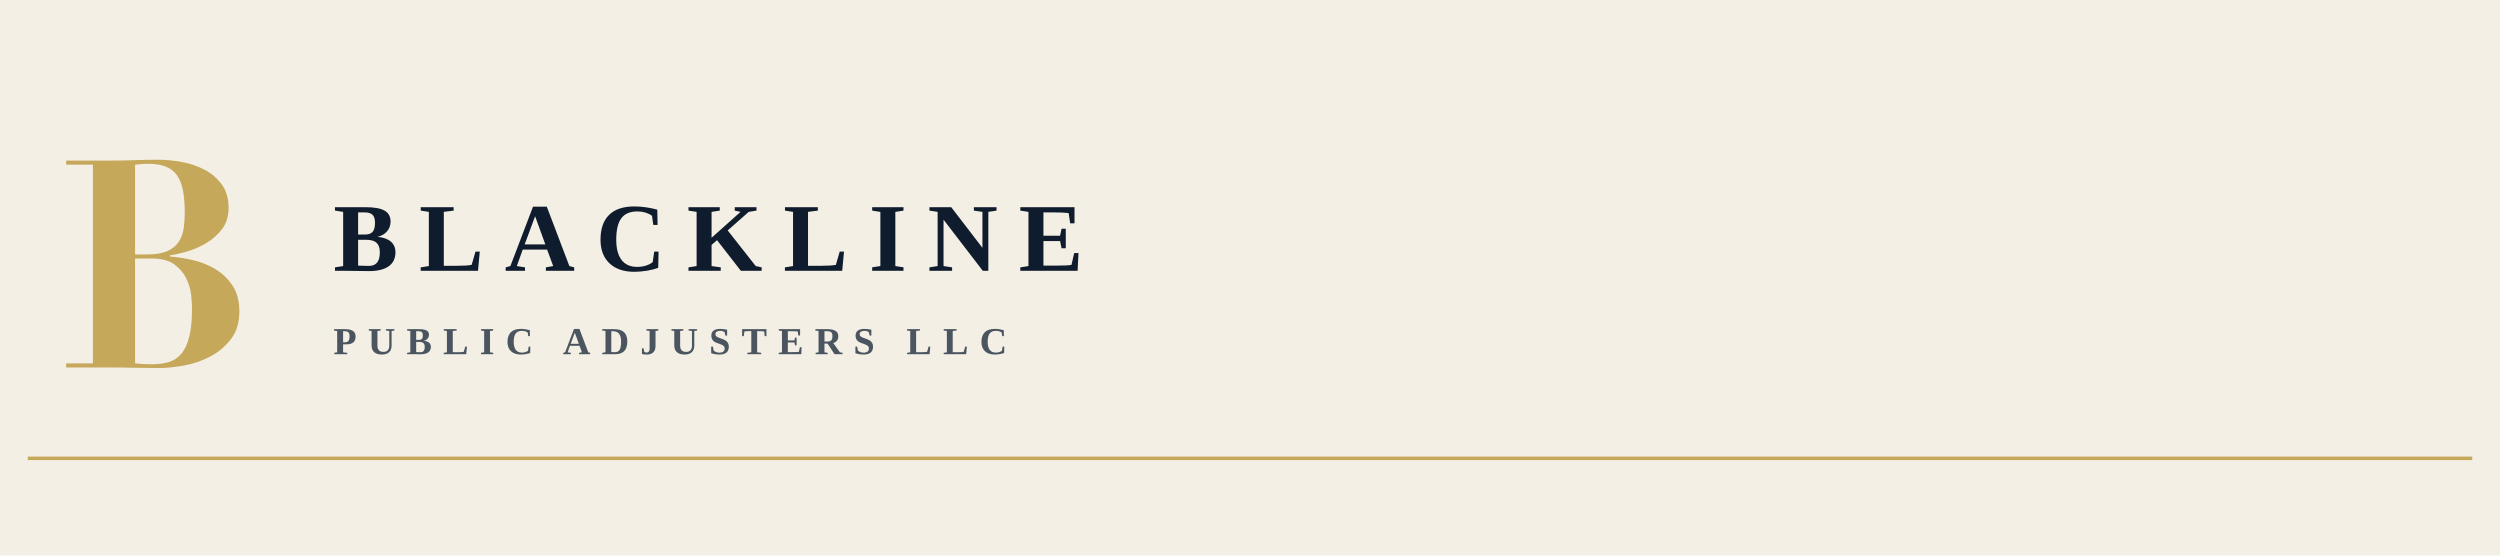
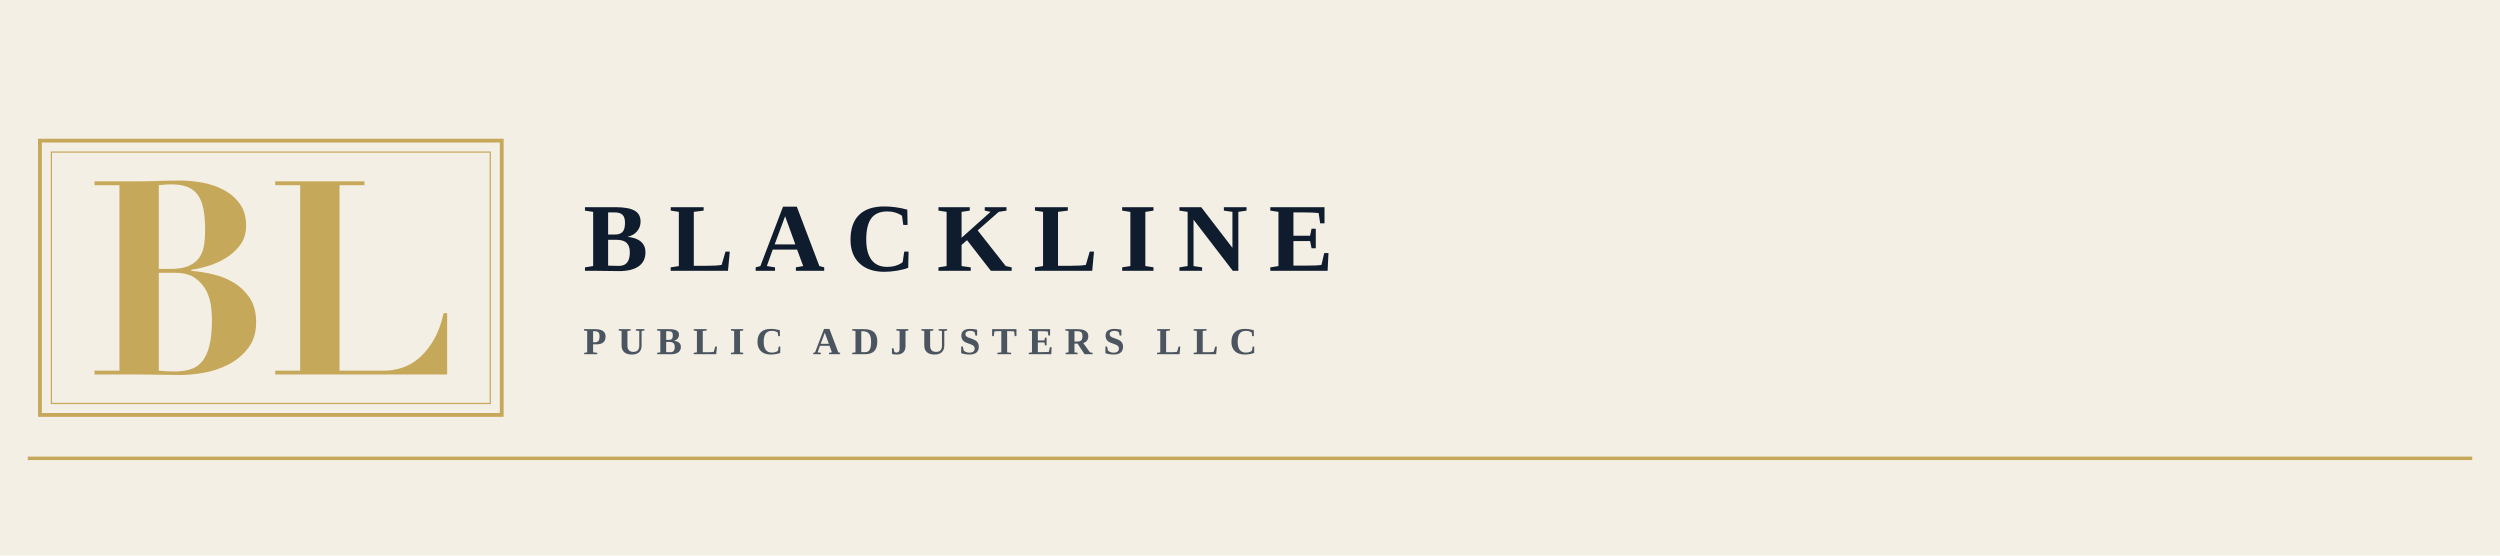
<svg xmlns="http://www.w3.org/2000/svg" viewBox="0 0 720 160" role="img" aria-label="Blackline Public Adjusters">
  <rect width="720" height="160" fill="#F4EFE4" />
-   <g transform="translate(4,36)" fill="#C6A85B">
-     <path d="M34.90 37.28V11.42Q35.82 11.34 36.74 11.26Q37.66 11.17 38.58 11.17Q41.76 11.17 43.81 12.01Q45.86 12.85 47.03 14.56Q48.20 16.28 48.70 18.91Q49.21 21.55 49.21 25.23Q49.21 27.49 48.91 29.67Q48.62 31.84 47.53 33.56Q46.44 35.27 44.27 36.28Q42.09 37.28 38.33 37.28ZM34.90 68.66V38.45H39.75Q43.93 38.45 46.23 40.17Q48.54 41.88 49.67 44.23Q50.79 46.57 51.05 48.95Q51.30 51.34 51.30 52.76Q51.30 57.87 50.50 61.00Q49.71 64.14 48.20 65.90Q46.69 67.66 44.56 68.28Q42.43 68.91 39.75 68.91Q37.15 68.91 34.90 68.66ZM22.76 11.42V68.66H15.06V69.83H27.70Q31.21 69.83 34.69 69.92Q38.16 70.00 41.67 70.00Q44.85 70.00 48.87 69.29Q52.89 68.58 56.44 66.74Q60.00 64.90 62.47 61.72Q64.94 58.54 64.94 53.68Q64.94 49.25 63.01 46.32Q61.09 43.39 58.16 41.59Q55.23 39.79 51.72 38.95Q48.20 38.12 44.94 37.87V37.53Q46.95 37.28 49.83 36.44Q52.72 35.61 55.40 34.02Q58.08 32.43 59.96 29.96Q61.84 27.49 61.84 23.89Q61.84 19.87 59.92 17.20Q57.99 14.52 55.02 12.93Q52.05 11.34 48.45 10.67Q44.85 10.00 41.59 10.00Q38.08 10.00 34.64 10.13Q31.21 10.25 27.70 10.25H15.06V11.42Z" />
+   <g transform="translate(8,37)" fill="#C6A85B" stroke="#C6A85B">
+     <rect x="3.5" y="3.5" width="133" height="79" fill="none" stroke-width="1.1" />
+     <rect x="6.8" y="6.8" width="126.4" height="72.4" fill="none" stroke-width="0.35" />
+     <path fill="#C6A85B" stroke="none" d="M37.73 40.46V16.33Q38.59 16.25 39.45 16.17Q40.30 16.09 41.16 16.09Q44.13 16.09 46.04 16.87Q47.96 17.66 49.05 19.26Q50.15 20.86 50.61 23.32Q51.08 25.78 51.08 29.21Q51.08 31.32 50.81 33.35Q50.54 35.38 49.52 36.99Q48.51 38.59 46.47 39.52Q44.44 40.46 40.93 40.46ZM37.73 69.75V41.56H42.26Q46.16 41.56 48.31 43.16Q50.46 44.76 51.51 46.94Q52.57 49.13 52.80 51.36Q53.04 53.58 53.04 54.91Q53.04 59.68 52.29 62.60Q51.55 65.53 50.15 67.17Q48.74 68.81 46.75 69.40Q44.76 69.98 42.26 69.98Q39.84 69.98 37.73 69.75ZM26.40 16.33V69.75H19.22V70.84H31.01Q34.29 70.84 37.53 70.92Q40.77 71.00 44.05 71.00Q47.02 71.00 50.77 70.34Q54.52 69.67 57.84 67.95Q61.16 66.24 63.46 63.27Q65.77 60.30 65.77 55.77Q65.77 51.63 63.97 48.90Q62.17 46.16 59.44 44.48Q56.71 42.80 53.43 42.02Q50.15 41.24 47.10 41.01V40.70Q48.97 40.46 51.67 39.68Q54.36 38.90 56.86 37.42Q59.36 35.93 61.12 33.63Q62.88 31.32 62.88 27.97Q62.88 24.22 61.08 21.72Q59.28 19.22 56.51 17.73Q53.74 16.25 50.38 15.62Q47.02 15.00 43.98 15.00Q40.69 15.00 37.49 15.12Q34.29 15.23 31.01 15.23H19.22V16.33Z" />
+     <path fill="#C6A85B" stroke="none" d="M71.27 15.23V16.33H78.45V69.75H71.27V70.84H120.78V53.19H119.77Q118.75 57.72 116.92 60.89Q115.08 64.05 112.78 66.04Q110.47 68.03 107.86 68.89Q105.24 69.75 102.66 69.75H89.78V16.33H96.96V15.23Z" />
  </g>
-   <text x="96" y="78" font-family="Times New Roman, Times, serif" font-size="28" font-weight="700" letter-spacing="6" fill="#0F1C2E">BLACKLINE</text>
-   <text x="96" y="102" font-family="Times New Roman, Times, serif" font-size="11" font-weight="600" letter-spacing="3.2" fill="#4A5560">PUBLIC ADJUSTERS LLC</text>
+   <text x="168" y="78" font-family="Times New Roman, Times, serif" font-size="28" font-weight="700" letter-spacing="6" fill="#0F1C2E">BLACKLINE</text>
+   <text x="168" y="102" font-family="Times New Roman, Times, serif" font-size="11" font-weight="600" letter-spacing="3.2" fill="#4A5560">PUBLIC ADJUSTERS LLC</text>
  <line x1="8" y1="132" x2="712" y2="132" stroke="#C6A85B" stroke-width="1" />
</svg>
